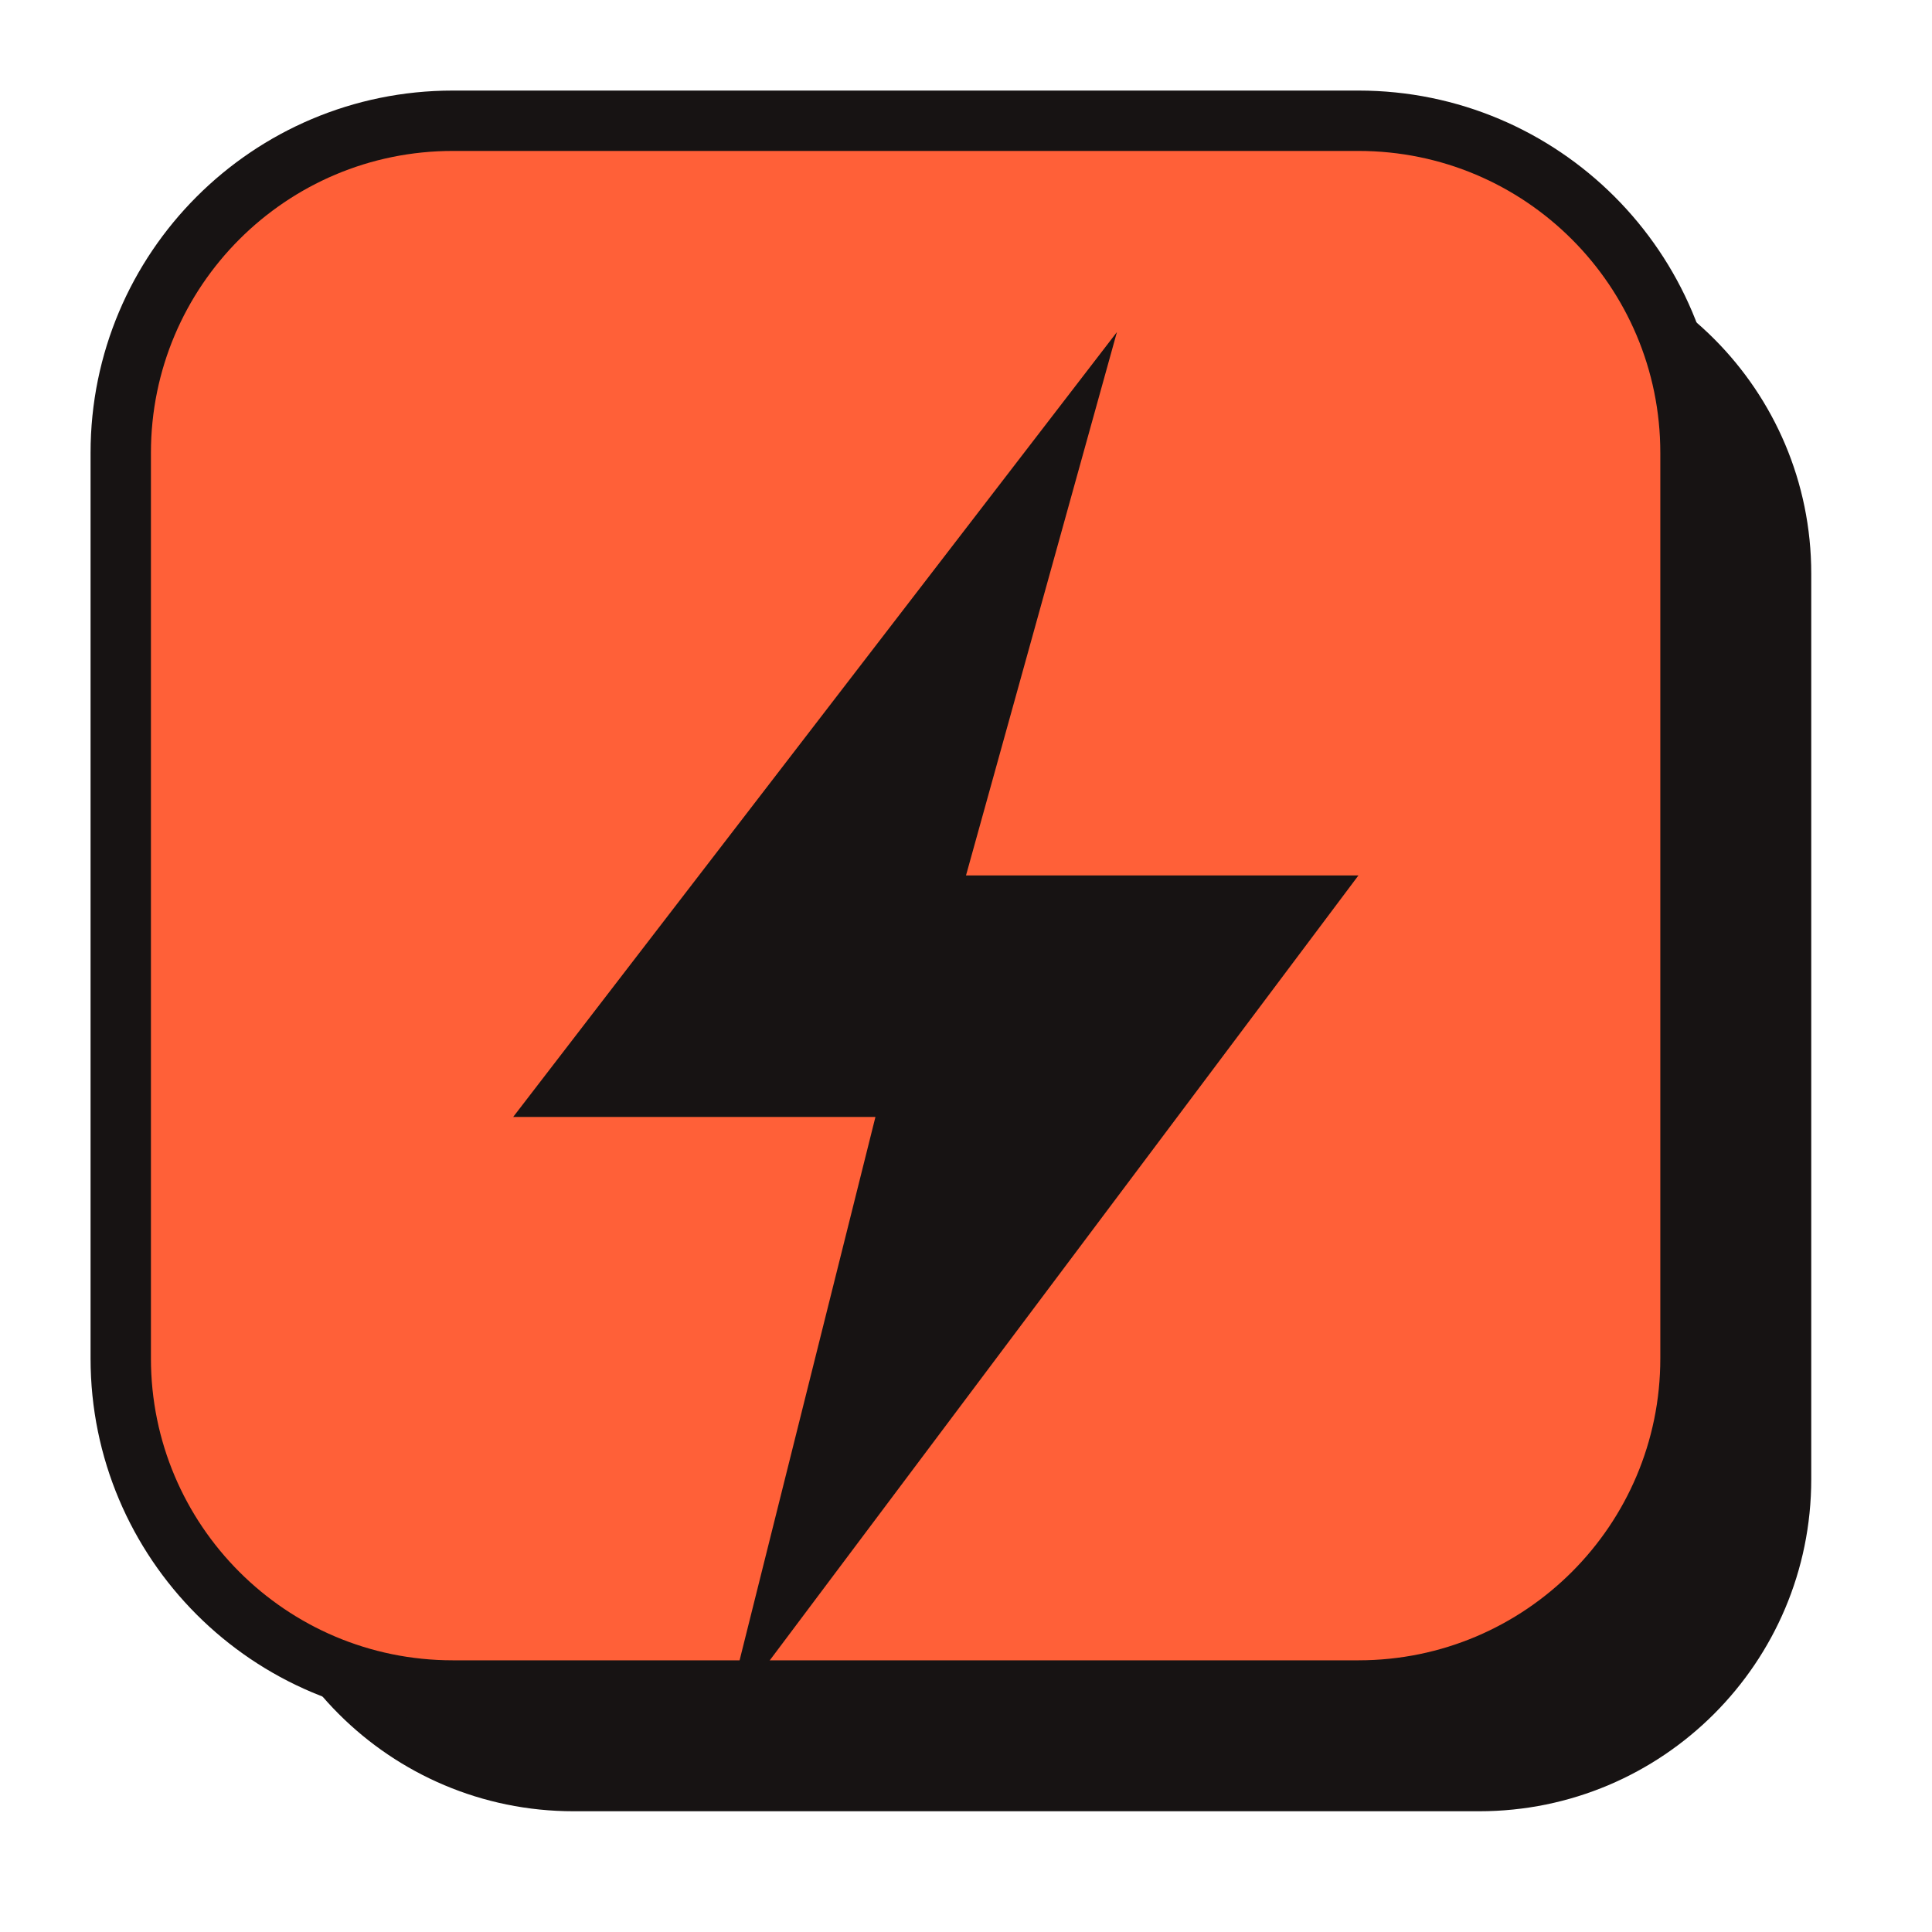
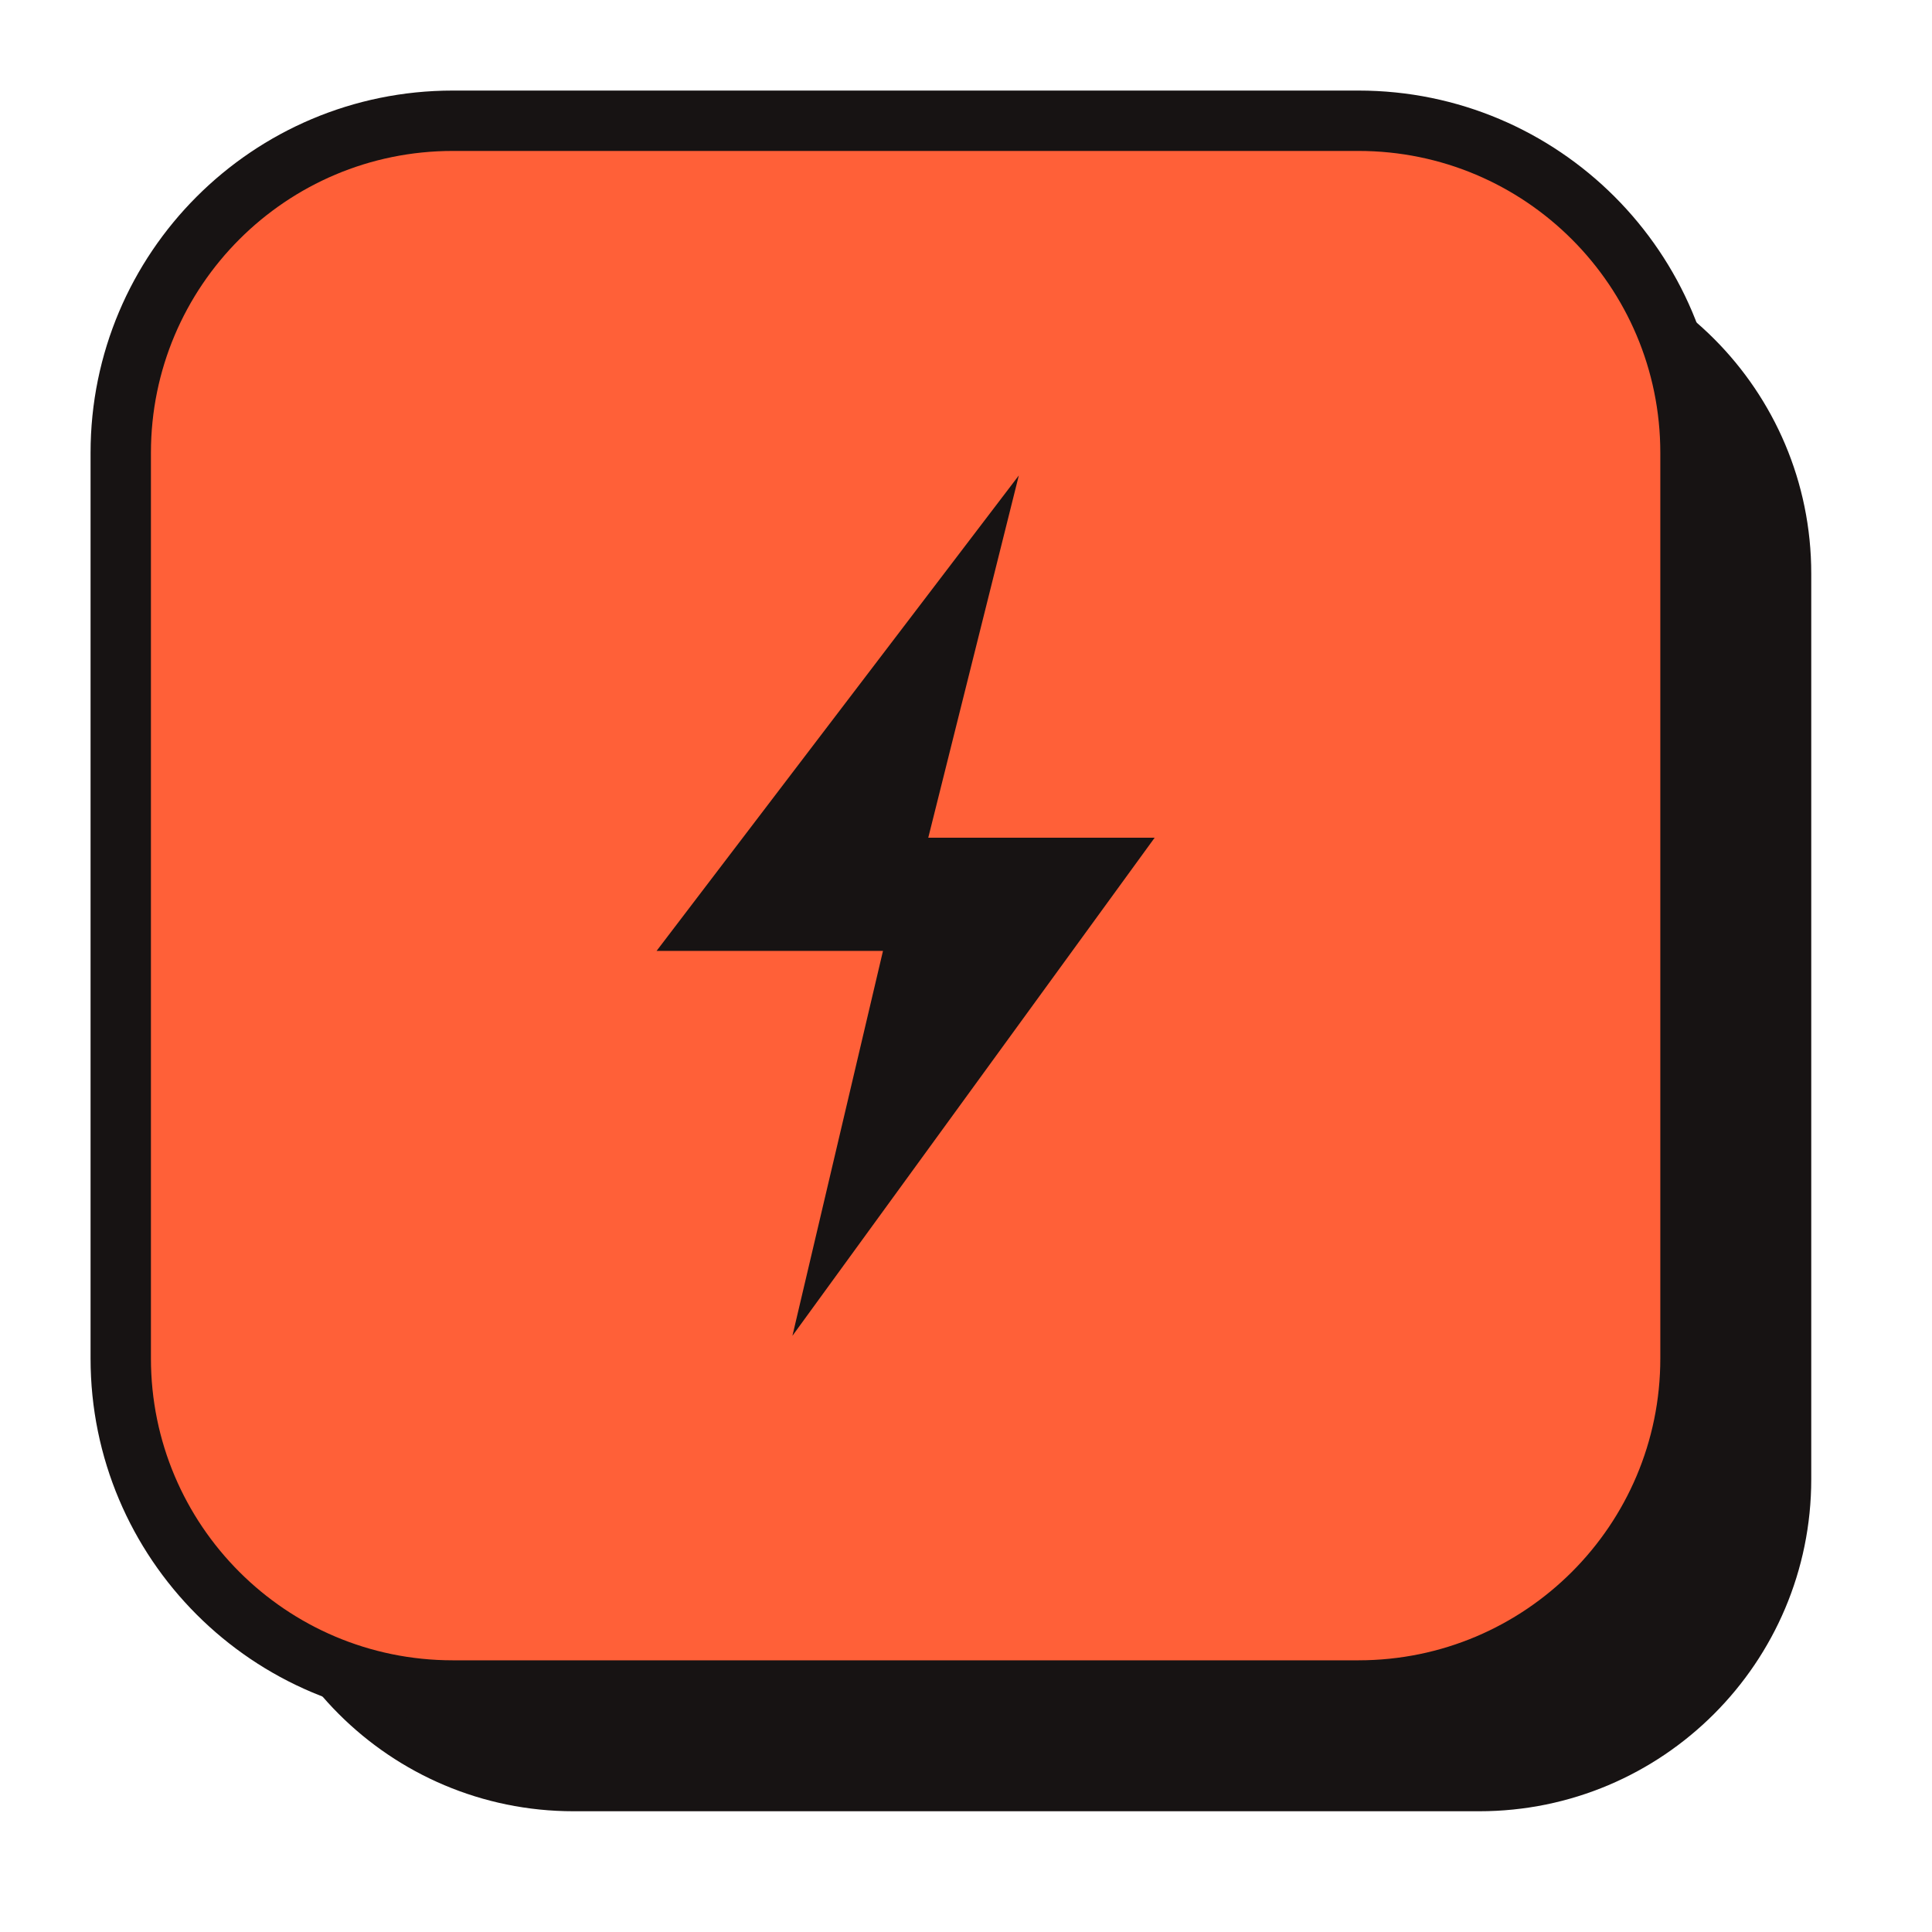
<svg xmlns="http://www.w3.org/2000/svg" viewBox="0 0 64 64">
  <rect x="8" y="8" width="52" height="52" rx="11" fill="#171313" />
  <rect x="4" y="4" width="52" height="52" rx="11" fill="#ff6038" stroke="#171313" stroke-width="2" />
-   <path d="M37 11 17 37h12l-5 20 21-28H32l5-18Z" fill="#171313" />
+   <path d="M14.5 2.5 6.5 13h5l-2 8.5 8-11h-5l2-8Z" fill="#171313" transform="translate(12 12) scale(1.5)" />
</svg>
